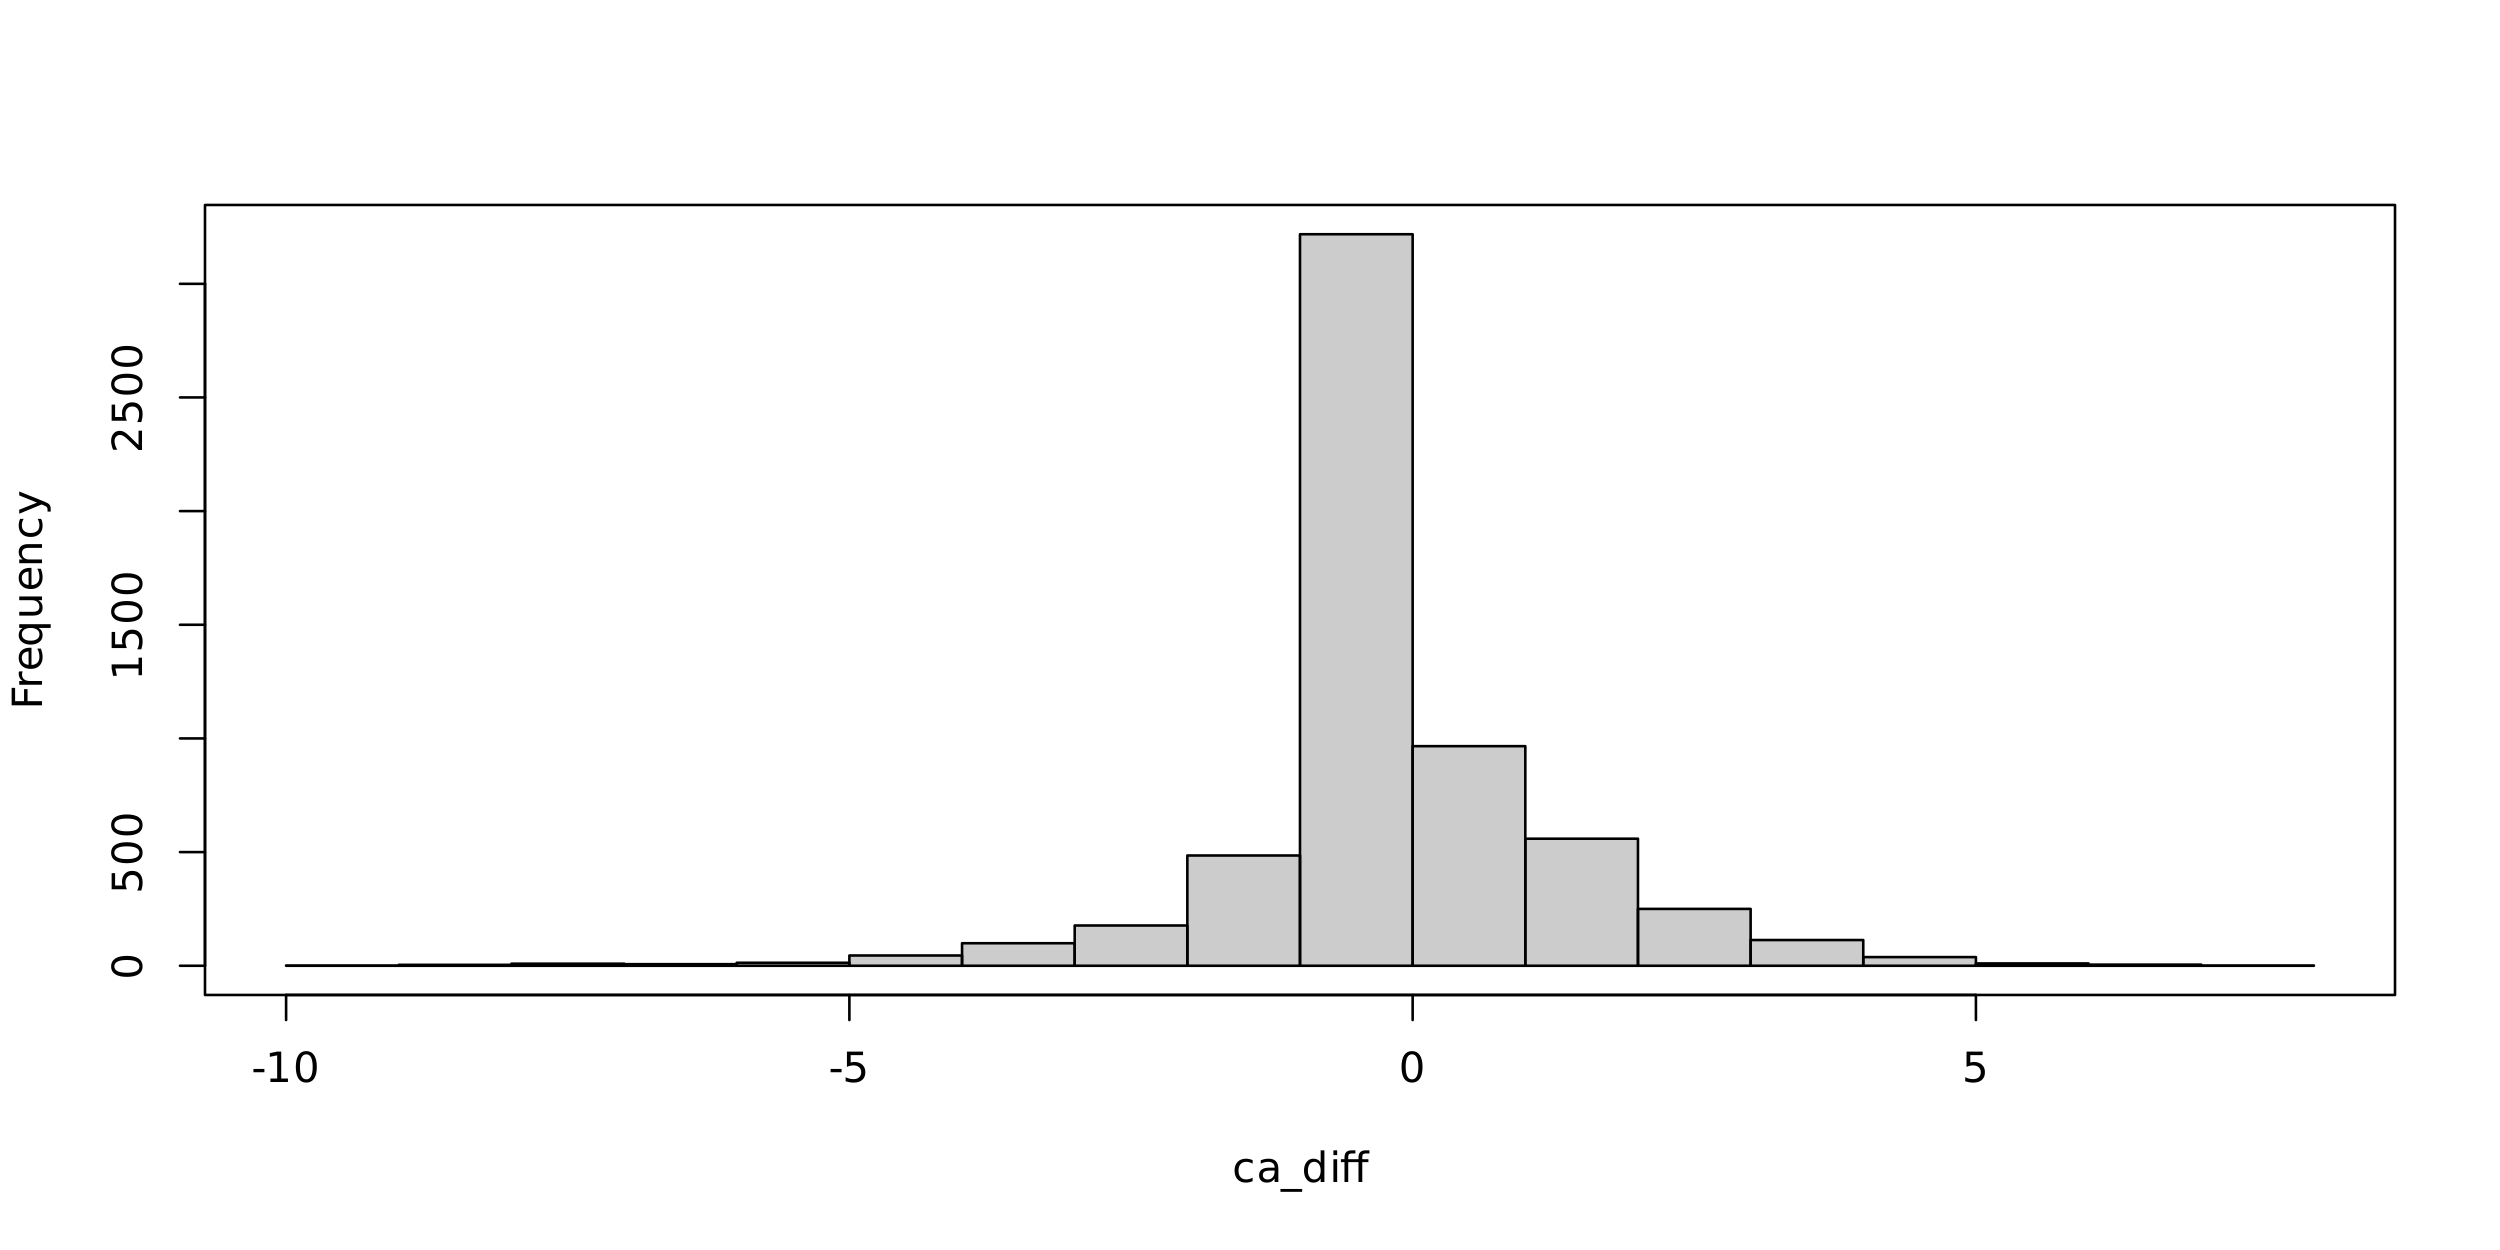
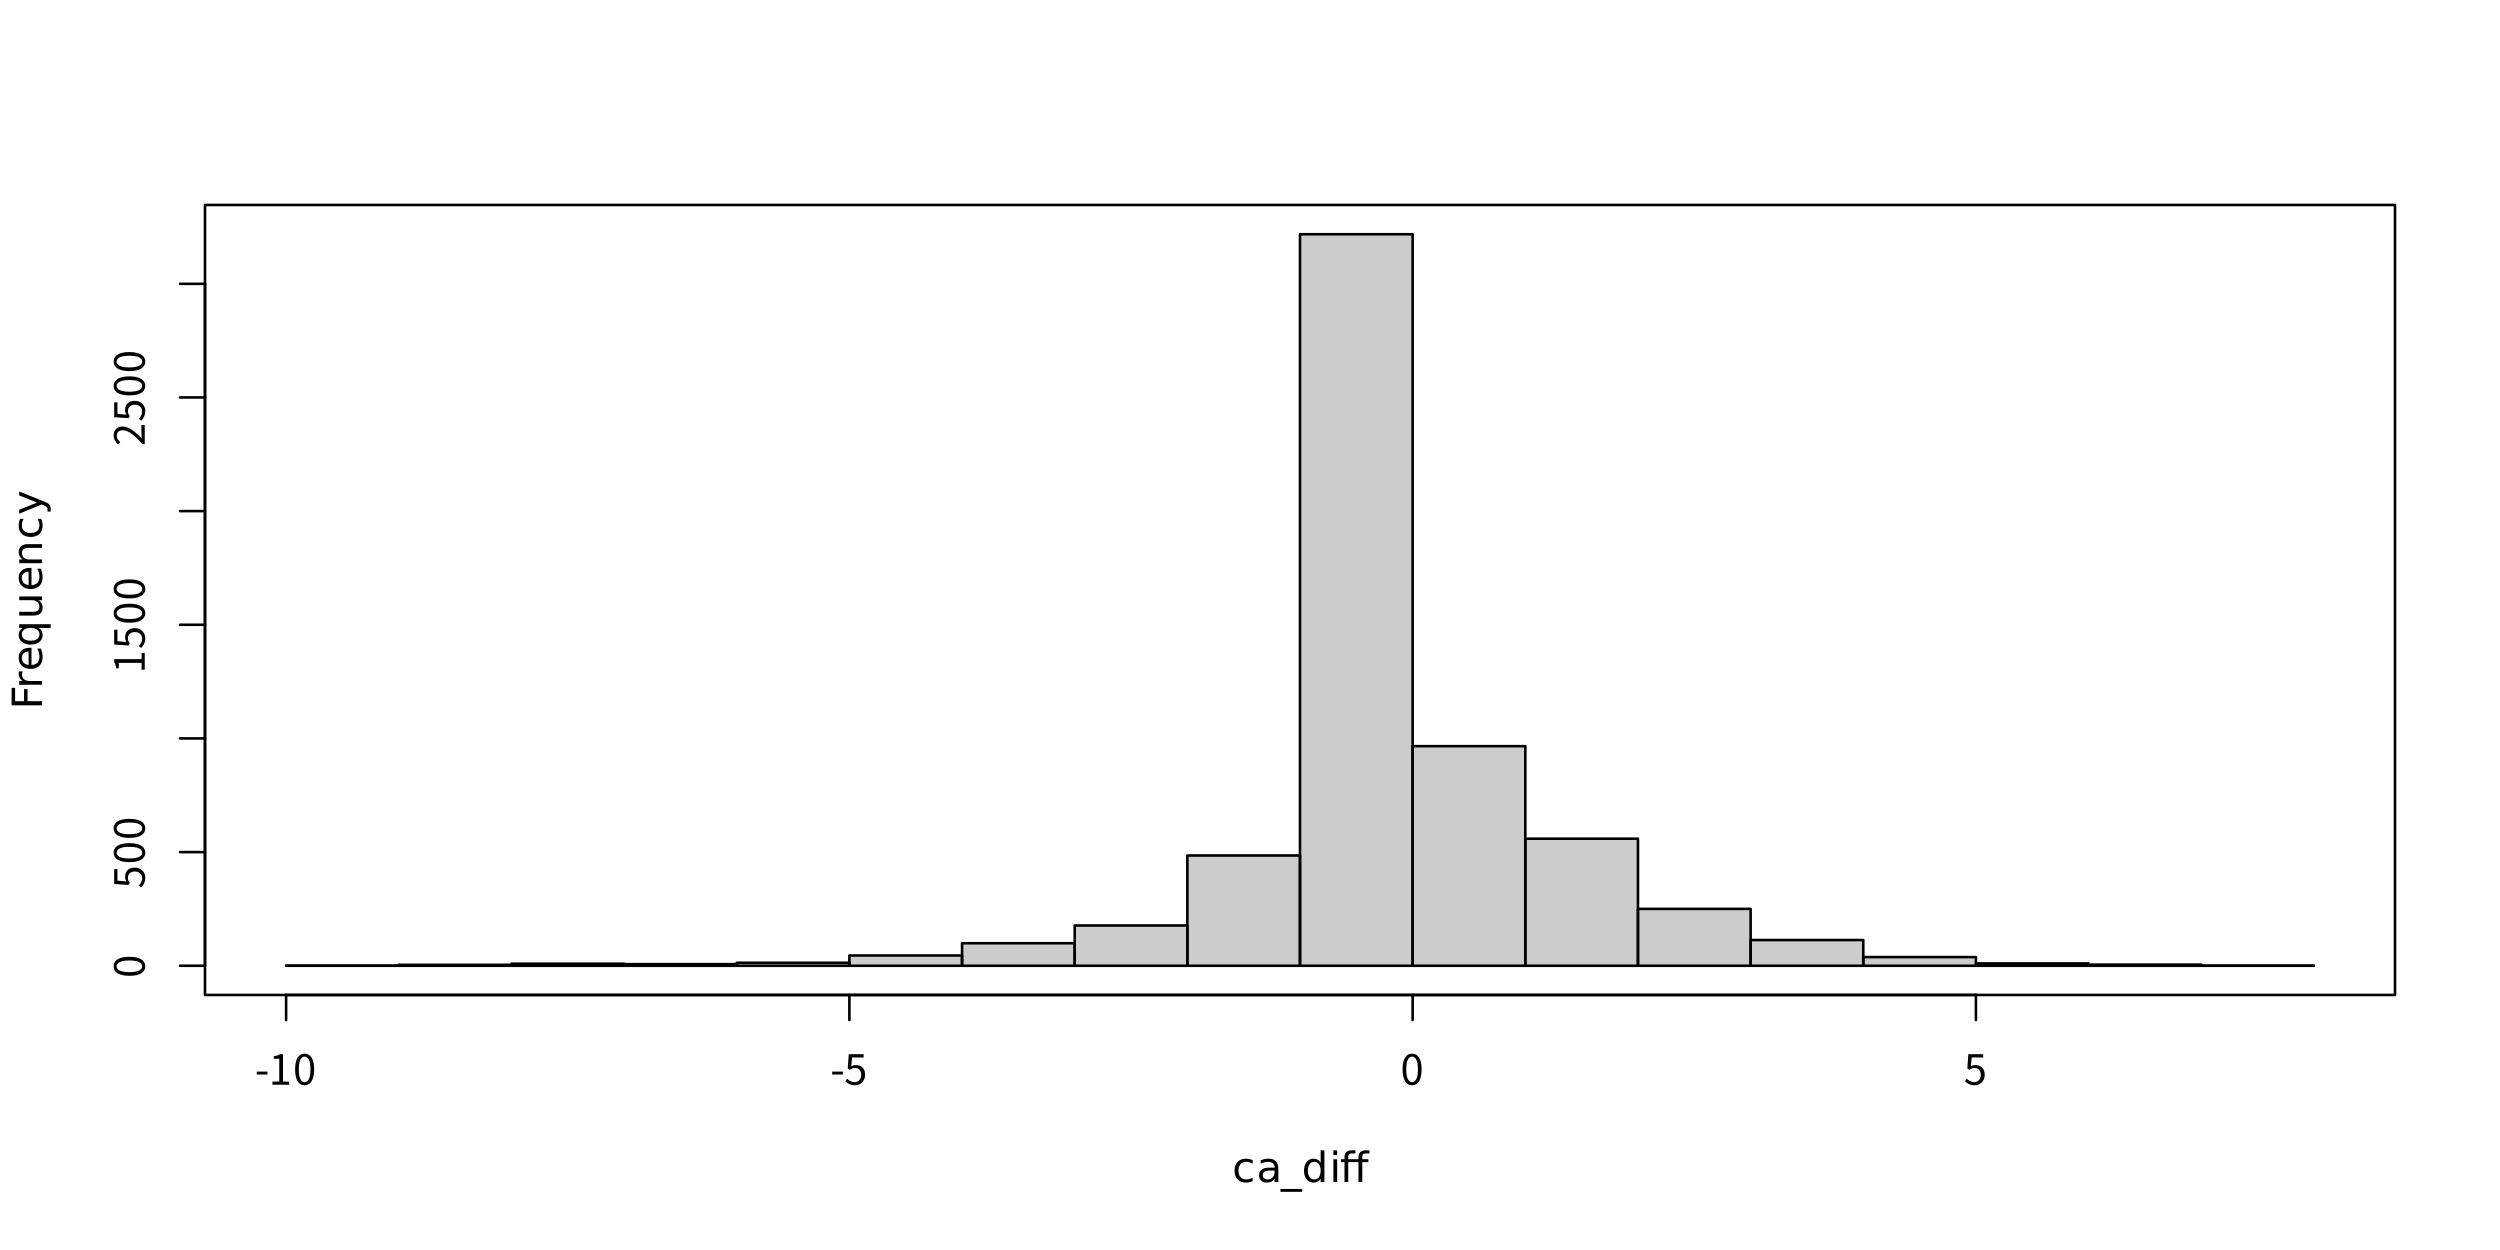
<svg xmlns="http://www.w3.org/2000/svg" xmlns:xlink="http://www.w3.org/1999/xlink" width="720pt" height="360pt" viewBox="0 0 720 360">
  <defs>
    <g>
      <g id="glyph-0-0">
        <path d="M 5.859 -6.312 L 5.859 -5.297 C 5.547 -5.473 5.238 -5.602 4.938 -5.688 C 4.633 -5.77 4.328 -5.812 4.016 -5.812 C 3.305 -5.812 2.758 -5.586 2.375 -5.141 C 1.988 -4.703 1.797 -4.082 1.797 -3.281 C 1.797 -2.477 1.988 -1.852 2.375 -1.406 C 2.758 -0.969 3.305 -0.75 4.016 -0.75 C 4.328 -0.75 4.633 -0.789 4.938 -0.875 C 5.238 -0.957 5.547 -1.082 5.859 -1.25 L 5.859 -0.25 C 5.555 -0.113 5.242 -0.008 4.922 0.062 C 4.598 0.133 4.254 0.172 3.891 0.172 C 2.898 0.172 2.113 -0.133 1.531 -0.75 C 0.945 -1.375 0.656 -2.219 0.656 -3.281 C 0.656 -4.344 0.945 -5.18 1.531 -5.797 C 2.125 -6.41 2.938 -6.719 3.969 -6.719 C 4.289 -6.719 4.609 -6.68 4.922 -6.609 C 5.242 -6.547 5.555 -6.445 5.859 -6.312 Z M 5.859 -6.312 " />
      </g>
      <g id="glyph-0-1">
        <path d="M 4.109 -3.297 C 3.242 -3.297 2.641 -3.195 2.297 -3 C 1.961 -2.801 1.797 -2.461 1.797 -1.984 C 1.797 -1.598 1.922 -1.289 2.172 -1.062 C 2.43 -0.844 2.773 -0.734 3.203 -0.734 C 3.805 -0.734 4.285 -0.941 4.641 -1.359 C 5.004 -1.785 5.188 -2.352 5.188 -3.062 L 5.188 -3.297 Z M 6.266 -3.75 L 6.266 0 L 5.188 0 L 5.188 -1 C 4.938 -0.602 4.629 -0.305 4.266 -0.109 C 3.898 0.078 3.453 0.172 2.922 0.172 C 2.242 0.172 1.707 -0.016 1.312 -0.391 C 0.914 -0.773 0.719 -1.281 0.719 -1.906 C 0.719 -2.645 0.961 -3.203 1.453 -3.578 C 1.953 -3.953 2.691 -4.141 3.672 -4.141 L 5.188 -4.141 L 5.188 -4.25 C 5.188 -4.75 5.02 -5.133 4.688 -5.406 C 4.363 -5.676 3.91 -5.812 3.328 -5.812 C 2.953 -5.812 2.582 -5.766 2.219 -5.672 C 1.863 -5.578 1.523 -5.441 1.203 -5.266 L 1.203 -6.266 C 1.598 -6.422 1.977 -6.535 2.344 -6.609 C 2.719 -6.68 3.082 -6.719 3.438 -6.719 C 4.383 -6.719 5.094 -6.473 5.562 -5.984 C 6.031 -5.492 6.266 -4.75 6.266 -3.75 Z M 6.266 -3.75 " />
      </g>
      <g id="glyph-0-2">
        <path d="M 6.125 2 L 6.125 2.828 L -0.125 2.828 L -0.125 2 Z M 6.125 2 " />
      </g>
      <g id="glyph-0-3">
        <path d="M 5.453 -5.562 L 5.453 -9.125 L 6.531 -9.125 L 6.531 0 L 5.453 0 L 5.453 -0.984 C 5.223 -0.598 4.938 -0.305 4.594 -0.109 C 4.25 0.078 3.832 0.172 3.344 0.172 C 2.551 0.172 1.906 -0.145 1.406 -0.781 C 0.906 -1.414 0.656 -2.25 0.656 -3.281 C 0.656 -4.312 0.906 -5.141 1.406 -5.766 C 1.906 -6.398 2.551 -6.719 3.344 -6.719 C 3.832 -6.719 4.25 -6.625 4.594 -6.438 C 4.938 -6.25 5.223 -5.957 5.453 -5.562 Z M 1.781 -3.281 C 1.781 -2.488 1.941 -1.863 2.266 -1.406 C 2.586 -0.957 3.035 -0.734 3.609 -0.734 C 4.18 -0.734 4.629 -0.957 4.953 -1.406 C 5.285 -1.863 5.453 -2.488 5.453 -3.281 C 5.453 -4.07 5.285 -4.691 4.953 -5.141 C 4.629 -5.586 4.18 -5.812 3.609 -5.812 C 3.035 -5.812 2.586 -5.586 2.266 -5.141 C 1.941 -4.691 1.781 -4.07 1.781 -3.281 Z M 1.781 -3.281 " />
      </g>
      <g id="glyph-0-4">
        <path d="M 1.125 -6.562 L 2.203 -6.562 L 2.203 0 L 1.125 0 Z M 1.125 -9.125 L 2.203 -9.125 L 2.203 -7.75 L 1.125 -7.75 Z M 1.125 -9.125 " />
      </g>
      <g id="glyph-0-5">
        <path d="M 8.5 -9.125 L 8.5 -8.219 L 7.469 -8.219 C 7.082 -8.219 6.812 -8.141 6.656 -7.984 C 6.508 -7.828 6.438 -7.547 6.438 -7.141 L 6.438 -6.562 L 8.203 -6.562 L 8.203 -5.719 L 6.438 -5.719 L 6.438 0 L 5.344 0 L 5.344 -5.719 L 2.391 -5.719 L 2.391 0 L 1.312 0 L 1.312 -5.719 L 0.281 -5.719 L 0.281 -6.562 L 1.312 -6.562 L 1.312 -7.016 C 1.312 -7.742 1.477 -8.273 1.812 -8.609 C 2.156 -8.953 2.695 -9.125 3.438 -9.125 L 4.453 -9.125 L 4.453 -8.219 L 3.422 -8.219 C 3.035 -8.219 2.766 -8.141 2.609 -7.984 C 2.461 -7.828 2.391 -7.547 2.391 -7.141 L 2.391 -6.562 L 5.344 -6.562 L 5.344 -7.016 C 5.344 -7.742 5.516 -8.273 5.859 -8.609 C 6.203 -8.953 6.742 -9.125 7.484 -9.125 Z M 8.5 -9.125 " />
-       </g>
-       <g id="glyph-0-6">
-         <path d="M 0.594 -3.766 L 3.75 -3.766 L 3.75 -2.812 L 0.594 -2.812 Z M 0.594 -3.766 " />
-       </g>
-       <g id="glyph-0-7">
-         <path d="M 1.484 -1 L 3.422 -1 L 3.422 -7.672 L 1.312 -7.25 L 1.312 -8.328 L 3.406 -8.75 L 4.594 -8.75 L 4.594 -1 L 6.531 -1 L 6.531 0 L 1.484 0 Z M 1.484 -1 " />
-       </g>
-       <g id="glyph-0-8">
-         <path d="M 3.812 -7.969 C 3.207 -7.969 2.75 -7.664 2.438 -7.062 C 2.133 -6.469 1.984 -5.566 1.984 -4.359 C 1.984 -3.16 2.133 -2.258 2.438 -1.656 C 2.75 -1.062 3.207 -0.766 3.812 -0.766 C 4.426 -0.766 4.883 -1.062 5.188 -1.656 C 5.5 -2.258 5.656 -3.16 5.656 -4.359 C 5.656 -5.566 5.5 -6.469 5.188 -7.062 C 4.883 -7.664 4.426 -7.969 3.812 -7.969 Z M 3.812 -8.906 C 4.789 -8.906 5.539 -8.516 6.062 -7.734 C 6.582 -6.961 6.844 -5.836 6.844 -4.359 C 6.844 -2.891 6.582 -1.766 6.062 -0.984 C 5.539 -0.211 4.789 0.172 3.812 0.172 C 2.832 0.172 2.082 -0.211 1.562 -0.984 C 1.051 -1.766 0.797 -2.891 0.797 -4.359 C 0.797 -5.836 1.051 -6.961 1.562 -7.734 C 2.082 -8.516 2.832 -8.906 3.812 -8.906 Z M 3.812 -8.906 " />
-       </g>
-       <g id="glyph-0-9">
-         <path d="M 1.297 -8.75 L 5.938 -8.75 L 5.938 -7.75 L 2.375 -7.75 L 2.375 -5.609 C 2.551 -5.672 2.723 -5.711 2.891 -5.734 C 3.066 -5.766 3.238 -5.781 3.406 -5.781 C 4.383 -5.781 5.16 -5.508 5.734 -4.969 C 6.305 -4.438 6.594 -3.719 6.594 -2.812 C 6.594 -1.863 6.297 -1.129 5.703 -0.609 C 5.117 -0.086 4.297 0.172 3.234 0.172 C 2.859 0.172 2.477 0.141 2.094 0.078 C 1.719 0.016 1.328 -0.078 0.922 -0.203 L 0.922 -1.391 C 1.273 -1.203 1.641 -1.062 2.016 -0.969 C 2.391 -0.875 2.785 -0.828 3.203 -0.828 C 3.879 -0.828 4.414 -1.004 4.812 -1.359 C 5.207 -1.711 5.406 -2.195 5.406 -2.812 C 5.406 -3.414 5.207 -3.895 4.812 -4.25 C 4.414 -4.602 3.879 -4.781 3.203 -4.781 C 2.891 -4.781 2.57 -4.742 2.25 -4.672 C 1.938 -4.609 1.617 -4.504 1.297 -4.359 Z M 1.297 -8.75 " />
      </g>
      <g id="glyph-1-0">
        <path d="M -8.75 -1.172 L -8.75 -6.203 L -7.75 -6.203 L -7.75 -2.359 L -5.172 -2.359 L -5.172 -5.828 L -4.172 -5.828 L -4.172 -2.359 L 0 -2.359 L 0 -1.172 Z M -8.75 -1.172 " />
      </g>
      <g id="glyph-1-1">
        <path d="M -5.562 -4.938 C -5.625 -4.812 -5.672 -4.676 -5.703 -4.531 C -5.742 -4.395 -5.766 -4.238 -5.766 -4.062 C -5.766 -3.457 -5.566 -2.988 -5.172 -2.656 C -4.773 -2.332 -4.203 -2.172 -3.453 -2.172 L 0 -2.172 L 0 -1.094 L -6.562 -1.094 L -6.562 -2.172 L -5.547 -2.172 C -5.941 -2.398 -6.234 -2.695 -6.422 -3.062 C -6.617 -3.426 -6.719 -3.867 -6.719 -4.391 C -6.719 -4.461 -6.711 -4.539 -6.703 -4.625 C -6.691 -4.719 -6.676 -4.816 -6.656 -4.922 Z M -5.562 -4.938 " />
      </g>
      <g id="glyph-1-2">
        <path d="M -3.547 -6.75 L -3.031 -6.75 L -3.031 -1.781 C -2.281 -1.832 -1.711 -2.055 -1.328 -2.453 C -0.941 -2.859 -0.75 -3.414 -0.75 -4.125 C -0.75 -4.539 -0.797 -4.941 -0.891 -5.328 C -0.992 -5.723 -1.148 -6.113 -1.359 -6.5 L -0.328 -6.5 C -0.172 -6.102 -0.051 -5.703 0.031 -5.297 C 0.125 -4.891 0.172 -4.477 0.172 -4.062 C 0.172 -3.02 -0.129 -2.191 -0.734 -1.578 C -1.348 -0.961 -2.176 -0.656 -3.219 -0.656 C -4.289 -0.656 -5.141 -0.945 -5.766 -1.531 C -6.398 -2.113 -6.719 -2.895 -6.719 -3.875 C -6.719 -4.758 -6.43 -5.457 -5.859 -5.969 C -5.297 -6.488 -4.523 -6.75 -3.547 -6.75 Z M -3.875 -5.672 C -4.457 -5.66 -4.926 -5.492 -5.281 -5.172 C -5.633 -4.848 -5.812 -4.422 -5.812 -3.891 C -5.812 -3.285 -5.641 -2.801 -5.297 -2.438 C -4.953 -2.082 -4.473 -1.879 -3.859 -1.828 Z M -3.875 -5.672 " />
      </g>
      <g id="glyph-1-3">
        <path d="M -3.281 -1.781 C -2.488 -1.781 -1.863 -1.941 -1.406 -2.266 C -0.957 -2.586 -0.734 -3.035 -0.734 -3.609 C -0.734 -4.18 -0.957 -4.629 -1.406 -4.953 C -1.863 -5.285 -2.488 -5.453 -3.281 -5.453 C -4.07 -5.453 -4.691 -5.285 -5.141 -4.953 C -5.586 -4.629 -5.812 -4.18 -5.812 -3.609 C -5.812 -3.035 -5.586 -2.586 -5.141 -2.266 C -4.691 -1.941 -4.07 -1.781 -3.281 -1.781 Z M -0.984 -5.453 C -0.598 -5.223 -0.305 -4.938 -0.109 -4.594 C 0.078 -4.25 0.172 -3.832 0.172 -3.344 C 0.172 -2.551 -0.145 -1.906 -0.781 -1.406 C -1.414 -0.906 -2.25 -0.656 -3.281 -0.656 C -4.312 -0.656 -5.141 -0.906 -5.766 -1.406 C -6.398 -1.906 -6.719 -2.551 -6.719 -3.344 C -6.719 -3.832 -6.625 -4.25 -6.438 -4.594 C -6.25 -4.938 -5.957 -5.223 -5.562 -5.453 L -6.562 -5.453 L -6.562 -6.531 L 2.5 -6.531 L 2.5 -5.453 Z M -0.984 -5.453 " />
      </g>
      <g id="glyph-1-4">
        <path d="M -2.594 -1.016 L -6.562 -1.016 L -6.562 -2.094 L -2.625 -2.094 C -2.008 -2.094 -1.547 -2.211 -1.234 -2.453 C -0.922 -2.703 -0.766 -3.066 -0.766 -3.547 C -0.766 -4.129 -0.945 -4.586 -1.312 -4.922 C -1.688 -5.266 -2.195 -5.438 -2.844 -5.438 L -6.562 -5.438 L -6.562 -6.516 L 0 -6.516 L 0 -5.438 L -1.016 -5.438 C -0.609 -5.176 -0.305 -4.875 -0.109 -4.531 C 0.078 -4.188 0.172 -3.785 0.172 -3.328 C 0.172 -2.566 -0.062 -1.988 -0.531 -1.594 C -1 -1.207 -1.688 -1.016 -2.594 -1.016 Z M -6.719 -3.734 Z M -6.719 -3.734 " />
      </g>
      <g id="glyph-1-5">
        <path d="M -3.969 -6.594 L 0 -6.594 L 0 -5.516 L -3.922 -5.516 C -4.547 -5.516 -5.008 -5.391 -5.312 -5.141 C -5.625 -4.898 -5.781 -4.539 -5.781 -4.062 C -5.781 -3.477 -5.594 -3.016 -5.219 -2.672 C -4.852 -2.336 -4.348 -2.172 -3.703 -2.172 L 0 -2.172 L 0 -1.094 L -6.562 -1.094 L -6.562 -2.172 L -5.547 -2.172 C -5.941 -2.43 -6.234 -2.734 -6.422 -3.078 C -6.617 -3.43 -6.719 -3.836 -6.719 -4.297 C -6.719 -5.047 -6.484 -5.613 -6.016 -6 C -5.555 -6.395 -4.875 -6.594 -3.969 -6.594 Z M -3.969 -6.594 " />
      </g>
      <g id="glyph-1-6">
        <path d="M -6.312 -5.859 L -5.297 -5.859 C -5.473 -5.547 -5.602 -5.238 -5.688 -4.938 C -5.77 -4.633 -5.812 -4.328 -5.812 -4.016 C -5.812 -3.305 -5.586 -2.758 -5.141 -2.375 C -4.703 -1.988 -4.082 -1.797 -3.281 -1.797 C -2.477 -1.797 -1.852 -1.988 -1.406 -2.375 C -0.969 -2.758 -0.75 -3.305 -0.75 -4.016 C -0.75 -4.328 -0.789 -4.633 -0.875 -4.938 C -0.957 -5.238 -1.082 -5.547 -1.25 -5.859 L -0.25 -5.859 C -0.113 -5.555 -0.008 -5.242 0.062 -4.922 C 0.133 -4.598 0.172 -4.254 0.172 -3.891 C 0.172 -2.898 -0.133 -2.113 -0.75 -1.531 C -1.375 -0.945 -2.219 -0.656 -3.281 -0.656 C -4.344 -0.656 -5.18 -0.945 -5.797 -1.531 C -6.41 -2.125 -6.719 -2.938 -6.719 -3.969 C -6.719 -4.289 -6.68 -4.609 -6.609 -4.922 C -6.547 -5.242 -6.445 -5.555 -6.312 -5.859 Z M -6.312 -5.859 " />
      </g>
      <g id="glyph-1-7">
        <path d="M 0.609 -3.859 C 1.391 -3.555 1.898 -3.258 2.141 -2.969 C 2.379 -2.676 2.5 -2.289 2.5 -1.812 L 2.5 -0.953 L 1.594 -0.953 L 1.594 -1.578 C 1.594 -1.879 1.52 -2.109 1.375 -2.266 C 1.238 -2.43 0.91 -2.613 0.391 -2.812 L -0.109 -3.016 L -6.562 -0.359 L -6.562 -1.5 L -1.438 -3.547 L -6.562 -5.609 L -6.562 -6.75 Z M 0.609 -3.859 " />
      </g>
-       <g id="glyph-1-8">
-         <path d="M -7.969 -3.812 C -7.969 -3.207 -7.664 -2.75 -7.062 -2.438 C -6.469 -2.133 -5.566 -1.984 -4.359 -1.984 C -3.16 -1.984 -2.258 -2.133 -1.656 -2.438 C -1.062 -2.75 -0.766 -3.207 -0.766 -3.812 C -0.766 -4.426 -1.062 -4.883 -1.656 -5.188 C -2.258 -5.5 -3.16 -5.656 -4.359 -5.656 C -5.566 -5.656 -6.469 -5.5 -7.062 -5.188 C -7.664 -4.883 -7.969 -4.426 -7.969 -3.812 Z M -8.906 -3.812 C -8.906 -4.789 -8.516 -5.539 -7.734 -6.062 C -6.961 -6.582 -5.836 -6.844 -4.359 -6.844 C -2.891 -6.844 -1.766 -6.582 -0.984 -6.062 C -0.211 -5.539 0.172 -4.789 0.172 -3.812 C 0.172 -2.832 -0.211 -2.082 -0.984 -1.562 C -1.766 -1.051 -2.891 -0.797 -4.359 -0.797 C -5.836 -0.797 -6.961 -1.051 -7.734 -1.562 C -8.516 -2.082 -8.906 -2.832 -8.906 -3.812 Z M -8.906 -3.812 " />
+       <g id="glyph-2-0">
+         <path d="M 0.547 -2.938 L 3.625 -2.938 L 3.625 -3.781 L 0.547 -3.781 Z M 0.547 -2.938 " />
      </g>
-       <g id="glyph-1-9">
-         <path d="M -8.75 -1.297 L -8.75 -5.938 L -7.75 -5.938 L -7.75 -2.375 L -5.609 -2.375 C -5.672 -2.551 -5.711 -2.723 -5.734 -2.891 C -5.766 -3.066 -5.781 -3.238 -5.781 -3.406 C -5.781 -4.383 -5.508 -5.16 -4.969 -5.734 C -4.438 -6.305 -3.719 -6.594 -2.812 -6.594 C -1.863 -6.594 -1.129 -6.297 -0.609 -5.703 C -0.086 -5.117 0.172 -4.297 0.172 -3.234 C 0.172 -2.859 0.141 -2.477 0.078 -2.094 C 0.016 -1.719 -0.078 -1.328 -0.203 -0.922 L -1.391 -0.922 C -1.203 -1.273 -1.062 -1.641 -0.969 -2.016 C -0.875 -2.391 -0.828 -2.785 -0.828 -3.203 C -0.828 -3.879 -1.004 -4.414 -1.359 -4.812 C -1.711 -5.207 -2.195 -5.406 -2.812 -5.406 C -3.414 -5.406 -3.895 -5.207 -4.25 -4.812 C -4.602 -4.414 -4.781 -3.879 -4.781 -3.203 C -4.781 -2.891 -4.742 -2.57 -4.672 -2.25 C -4.609 -1.938 -4.504 -1.617 -4.359 -1.297 Z M -8.75 -1.297 " />
+       <g id="glyph-2-1">
+         <path d="M 1.062 0 L 5.875 0 L 5.875 -0.906 L 4.109 -0.906 L 4.109 -8.797 L 3.281 -8.797 C 2.797 -8.516 2.234 -8.312 1.453 -8.172 L 1.453 -7.469 L 3.031 -7.469 L 3.031 -0.906 L 1.062 -0.906 Z M 1.062 0 " />
      </g>
-       <g id="glyph-1-10">
-         <path d="M -1 -1.484 L -1 -3.422 L -7.672 -3.422 L -7.25 -1.312 L -8.328 -1.312 L -8.75 -3.406 L -8.75 -4.594 L -1 -4.594 L -1 -6.531 L 0 -6.531 L 0 -1.484 Z M -1 -1.484 " />
+       <g id="glyph-2-2">
+         <path d="M 3.344 0.156 C 5 0.156 6.078 -1.359 6.078 -4.422 C 6.078 -7.469 5 -8.953 3.344 -8.953 C 1.656 -8.953 0.594 -7.469 0.594 -4.422 C 0.594 -1.359 1.656 0.156 3.344 0.156 Z M 3.344 -0.734 C 2.344 -0.734 1.656 -1.844 1.656 -4.422 C 1.656 -7 2.344 -8.094 3.344 -8.094 C 4.328 -8.094 5.016 -7 5.016 -4.422 C 5.016 -1.844 4.328 -0.734 3.344 -0.734 Z M 3.344 -0.734 " />
      </g>
-       <g id="glyph-1-11">
-         <path d="M -1 -2.297 L -1 -6.438 L 0 -6.438 L 0 -0.875 L -1 -0.875 C -1.457 -1.32 -2.078 -1.93 -2.859 -2.703 C -3.648 -3.484 -4.16 -3.973 -4.391 -4.172 C -4.805 -4.555 -5.16 -4.82 -5.453 -4.969 C -5.754 -5.125 -6.047 -5.203 -6.328 -5.203 C -6.797 -5.203 -7.176 -5.035 -7.469 -4.703 C -7.758 -4.379 -7.906 -3.957 -7.906 -3.438 C -7.906 -3.062 -7.844 -2.664 -7.719 -2.25 C -7.594 -1.844 -7.395 -1.406 -7.125 -0.938 L -8.328 -0.938 C -8.516 -1.414 -8.656 -1.859 -8.75 -2.266 C -8.852 -2.68 -8.906 -3.062 -8.906 -3.406 C -8.906 -4.312 -8.676 -5.035 -8.219 -5.578 C -7.77 -6.117 -7.164 -6.391 -6.406 -6.391 C -6.051 -6.391 -5.711 -6.32 -5.391 -6.188 C -5.066 -6.051 -4.688 -5.805 -4.25 -5.453 C -4.133 -5.348 -3.805 -5.035 -3.266 -4.516 C -2.723 -3.992 -1.969 -3.254 -1 -2.297 Z M -1 -2.297 " />
+       <g id="glyph-2-3">
+         <path d="M 3.141 0.156 C 4.625 0.156 6.031 -0.938 6.031 -2.859 C 6.031 -4.797 4.828 -5.656 3.375 -5.656 C 2.844 -5.656 2.453 -5.531 2.047 -5.312 L 2.281 -7.859 L 5.594 -7.859 L 5.594 -8.797 L 1.312 -8.797 L 1.031 -4.688 L 1.625 -4.312 C 2.125 -4.656 2.5 -4.844 3.078 -4.844 C 4.188 -4.844 4.906 -4.094 4.906 -2.828 C 4.906 -1.547 4.078 -0.75 3.031 -0.75 C 2.016 -0.75 1.375 -1.219 0.875 -1.734 L 0.328 -1.016 C 0.922 -0.422 1.766 0.156 3.141 0.156 Z M 3.141 0.156 " />
+       </g>
+       <g id="glyph-3-0">
+         <path d="M 0.156 -3.344 C 0.156 -5 -1.359 -6.078 -4.422 -6.078 C -7.469 -6.078 -8.953 -5 -8.953 -3.344 C -8.953 -1.656 -7.469 -0.594 -4.422 -0.594 C -1.359 -0.594 0.156 -1.656 0.156 -3.344 Z M -0.734 -3.344 C -0.734 -2.344 -1.844 -1.656 -4.422 -1.656 C -7 -1.656 -8.094 -2.344 -8.094 -3.344 C -8.094 -4.328 -7 -5.016 -4.422 -5.016 C -1.844 -5.016 -0.734 -4.328 -0.734 -3.344 Z M -0.734 -3.344 " />
+       </g>
+       <g id="glyph-3-1">
+         <path d="M 0.156 -3.141 C 0.156 -4.625 -0.938 -6.031 -2.859 -6.031 C -4.797 -6.031 -5.656 -4.828 -5.656 -3.375 C -5.656 -2.844 -5.531 -2.453 -5.312 -2.047 L -7.859 -2.281 L -7.859 -5.594 L -8.797 -5.594 L -8.797 -1.312 L -4.688 -1.031 L -4.312 -1.625 C -4.656 -2.125 -4.844 -2.5 -4.844 -3.078 C -4.844 -4.188 -4.094 -4.906 -2.828 -4.906 C -1.547 -4.906 -0.75 -4.078 -0.75 -3.031 C -0.75 -2.016 -1.219 -1.375 -1.734 -0.875 L -1.016 -0.328 C -0.422 -0.922 0.156 -1.766 0.156 -3.141 Z M 0.156 -3.141 " />
+       </g>
+       <g id="glyph-3-2">
+         <path d="M 0 -1.062 L 0 -5.875 L -0.906 -5.875 L -0.906 -4.109 L -8.797 -4.109 L -8.797 -3.281 C -8.516 -2.797 -8.312 -2.234 -8.172 -1.453 L -7.469 -1.453 L -7.469 -3.031 L -0.906 -3.031 L -0.906 -1.062 Z M 0 -1.062 " />
+       </g>
+       <g id="glyph-3-3">
+         <path d="M 0 -0.531 L 0 -6.062 L -0.953 -6.062 L -0.953 -3.625 C -0.953 -3.188 -0.906 -2.641 -0.859 -2.188 C -2.812 -4.25 -4.609 -5.641 -6.375 -5.641 C -7.938 -5.641 -8.953 -4.641 -8.953 -3.078 C -8.953 -1.953 -8.453 -1.188 -7.672 -0.484 L -7.047 -1.109 C -7.625 -1.609 -8.062 -2.219 -8.062 -2.938 C -8.062 -4.031 -7.328 -4.562 -6.328 -4.562 C -4.812 -4.562 -3.062 -3.281 -0.641 -0.531 Z M 0 -0.531 " />
      </g>
    </g>
  </defs>
  <rect x="-72" y="-36" width="864" height="432" fill="rgb(100%, 100%, 100%)" fill-opacity="1" />
  <g fill="rgb(0%, 0%, 0%)" fill-opacity="1">
    <use xlink:href="#glyph-0-0" x="354.898" y="340.42" />
    <use xlink:href="#glyph-0-1" x="361.898" y="340.42" />
    <use xlink:href="#glyph-0-2" x="368.898" y="340.42" />
    <use xlink:href="#glyph-0-3" x="374.898" y="340.42" />
    <use xlink:href="#glyph-0-4" x="382.898" y="340.42" />
    <use xlink:href="#glyph-0-5" x="385.898" y="340.42" />
  </g>
  <g fill="rgb(0%, 0%, 0%)" fill-opacity="1">
    <use xlink:href="#glyph-1-0" x="12.1" y="204.301" />
    <use xlink:href="#glyph-1-1" x="12.1" y="198.301" />
    <use xlink:href="#glyph-1-2" x="12.1" y="193.301" />
    <use xlink:href="#glyph-1-3" x="12.1" y="186.301" />
    <use xlink:href="#glyph-1-4" x="12.1" y="178.301" />
    <use xlink:href="#glyph-1-2" x="12.1" y="170.301" />
    <use xlink:href="#glyph-1-5" x="12.1" y="163.301" />
    <use xlink:href="#glyph-1-6" x="12.1" y="155.301" />
    <use xlink:href="#glyph-1-7" x="12.1" y="148.301" />
  </g>
  <path fill="none" stroke-width="0.75" stroke-linecap="round" stroke-linejoin="round" stroke="rgb(0%, 0%, 0%)" stroke-opacity="1" stroke-miterlimit="10" d="M 82.398 286.559 L 569.066 286.559 " />
  <path fill="none" stroke-width="0.75" stroke-linecap="round" stroke-linejoin="round" stroke="rgb(0%, 0%, 0%)" stroke-opacity="1" stroke-miterlimit="10" d="M 82.398 286.559 L 82.398 293.762 " />
  <path fill="none" stroke-width="0.75" stroke-linecap="round" stroke-linejoin="round" stroke="rgb(0%, 0%, 0%)" stroke-opacity="1" stroke-miterlimit="10" d="M 244.621 286.559 L 244.621 293.762 " />
  <path fill="none" stroke-width="0.75" stroke-linecap="round" stroke-linejoin="round" stroke="rgb(0%, 0%, 0%)" stroke-opacity="1" stroke-miterlimit="10" d="M 406.844 286.559 L 406.844 293.762 " />
  <path fill="none" stroke-width="0.75" stroke-linecap="round" stroke-linejoin="round" stroke="rgb(0%, 0%, 0%)" stroke-opacity="1" stroke-miterlimit="10" d="M 569.066 286.559 L 569.066 293.762 " />
  <g fill="rgb(0%, 0%, 0%)" fill-opacity="1">
-     <use xlink:href="#glyph-0-6" x="72.398" y="311.619" />
-     <use xlink:href="#glyph-0-7" x="76.398" y="311.619" />
-     <use xlink:href="#glyph-0-8" x="84.398" y="311.619" />
+     <use xlink:href="#glyph-2-0" x="73.398" y="312.4" />
+     <use xlink:href="#glyph-2-1" x="77.398" y="312.4" />
+     <use xlink:href="#glyph-2-2" x="84.398" y="312.4" />
  </g>
  <g fill="rgb(0%, 0%, 0%)" fill-opacity="1">
-     <use xlink:href="#glyph-0-6" x="238.621" y="311.619" />
-     <use xlink:href="#glyph-0-9" x="242.621" y="311.619" />
+     <use xlink:href="#glyph-2-0" x="239.121" y="312.4" />
+     <use xlink:href="#glyph-2-3" x="243.121" y="312.4" />
  </g>
  <g fill="rgb(0%, 0%, 0%)" fill-opacity="1">
-     <use xlink:href="#glyph-0-8" x="402.844" y="311.619" />
+     <use xlink:href="#glyph-2-2" x="403.344" y="312.4" />
  </g>
  <g fill="rgb(0%, 0%, 0%)" fill-opacity="1">
-     <use xlink:href="#glyph-0-9" x="565.066" y="311.619" />
+     <use xlink:href="#glyph-2-3" x="565.566" y="312.4" />
  </g>
  <path fill="none" stroke-width="0.75" stroke-linecap="round" stroke-linejoin="round" stroke="rgb(0%, 0%, 0%)" stroke-opacity="1" stroke-miterlimit="10" d="M 59.039 278.133 L 59.039 81.738 " />
  <path fill="none" stroke-width="0.75" stroke-linecap="round" stroke-linejoin="round" stroke="rgb(0%, 0%, 0%)" stroke-opacity="1" stroke-miterlimit="10" d="M 59.039 278.133 L 51.84 278.133 " />
  <path fill="none" stroke-width="0.75" stroke-linecap="round" stroke-linejoin="round" stroke="rgb(0%, 0%, 0%)" stroke-opacity="1" stroke-miterlimit="10" d="M 59.039 245.402 L 51.84 245.402 " />
  <path fill="none" stroke-width="0.75" stroke-linecap="round" stroke-linejoin="round" stroke="rgb(0%, 0%, 0%)" stroke-opacity="1" stroke-miterlimit="10" d="M 59.039 212.668 L 51.84 212.668 " />
  <path fill="none" stroke-width="0.75" stroke-linecap="round" stroke-linejoin="round" stroke="rgb(0%, 0%, 0%)" stroke-opacity="1" stroke-miterlimit="10" d="M 59.039 179.938 L 51.84 179.938 " />
  <path fill="none" stroke-width="0.75" stroke-linecap="round" stroke-linejoin="round" stroke="rgb(0%, 0%, 0%)" stroke-opacity="1" stroke-miterlimit="10" d="M 59.039 147.203 L 51.84 147.203 " />
  <path fill="none" stroke-width="0.75" stroke-linecap="round" stroke-linejoin="round" stroke="rgb(0%, 0%, 0%)" stroke-opacity="1" stroke-miterlimit="10" d="M 59.039 114.469 L 51.84 114.469 " />
  <path fill="none" stroke-width="0.75" stroke-linecap="round" stroke-linejoin="round" stroke="rgb(0%, 0%, 0%)" stroke-opacity="1" stroke-miterlimit="10" d="M 59.039 81.738 L 51.84 81.738 " />
  <g fill="rgb(0%, 0%, 0%)" fill-opacity="1">
-     <use xlink:href="#glyph-1-8" x="40.9" y="282.133" />
+     <use xlink:href="#glyph-3-0" x="41.682" y="281.633" />
  </g>
  <g fill="rgb(0%, 0%, 0%)" fill-opacity="1">
-     <use xlink:href="#glyph-1-9" x="40.9" y="257.402" />
-     <use xlink:href="#glyph-1-8" x="40.9" y="249.402" />
-     <use xlink:href="#glyph-1-8" x="40.9" y="241.402" />
+     <use xlink:href="#glyph-3-1" x="41.682" y="255.902" />
+     <use xlink:href="#glyph-3-0" x="41.682" y="248.902" />
+     <use xlink:href="#glyph-3-0" x="41.682" y="241.902" />
  </g>
  <g fill="rgb(0%, 0%, 0%)" fill-opacity="1">
-     <use xlink:href="#glyph-1-10" x="40.9" y="195.938" />
-     <use xlink:href="#glyph-1-9" x="40.9" y="187.938" />
-     <use xlink:href="#glyph-1-8" x="40.9" y="179.938" />
-     <use xlink:href="#glyph-1-8" x="40.9" y="171.938" />
+     <use xlink:href="#glyph-3-2" x="41.682" y="193.938" />
+     <use xlink:href="#glyph-3-1" x="41.682" y="186.938" />
+     <use xlink:href="#glyph-3-0" x="41.682" y="179.938" />
+     <use xlink:href="#glyph-3-0" x="41.682" y="172.938" />
  </g>
  <g fill="rgb(0%, 0%, 0%)" fill-opacity="1">
-     <use xlink:href="#glyph-1-11" x="40.9" y="130.469" />
-     <use xlink:href="#glyph-1-9" x="40.9" y="122.469" />
-     <use xlink:href="#glyph-1-8" x="40.9" y="114.469" />
-     <use xlink:href="#glyph-1-8" x="40.9" y="106.469" />
+     <use xlink:href="#glyph-3-3" x="41.682" y="128.469" />
+     <use xlink:href="#glyph-3-1" x="41.682" y="121.469" />
+     <use xlink:href="#glyph-3-0" x="41.682" y="114.469" />
+     <use xlink:href="#glyph-3-0" x="41.682" y="107.469" />
  </g>
  <path fill="none" stroke-width="0.75" stroke-linecap="round" stroke-linejoin="round" stroke="rgb(0%, 0%, 0%)" stroke-opacity="1" stroke-miterlimit="10" d="M 59.039 286.559 L 689.762 286.559 L 689.762 59.039 L 59.039 59.039 Z M 59.039 286.559 " />
  <path fill-rule="nonzero" fill="rgb(0%, 0%, 0%)" fill-opacity="0.2" stroke-width="0.75" stroke-linecap="round" stroke-linejoin="round" stroke="rgb(0%, 0%, 0%)" stroke-opacity="1" stroke-miterlimit="10" d="M 114.844 278.133 L 82.398 278.133 L 82.398 278.066 L 114.844 278.066 Z M 114.844 278.133 " />
  <path fill-rule="nonzero" fill="rgb(0%, 0%, 0%)" fill-opacity="0.2" stroke-width="0.75" stroke-linecap="round" stroke-linejoin="round" stroke="rgb(0%, 0%, 0%)" stroke-opacity="1" stroke-miterlimit="10" d="M 147.289 278.133 L 114.844 278.133 L 114.844 277.871 L 147.289 277.871 Z M 147.289 278.133 " />
  <path fill-rule="nonzero" fill="rgb(0%, 0%, 0%)" fill-opacity="0.2" stroke-width="0.75" stroke-linecap="round" stroke-linejoin="round" stroke="rgb(0%, 0%, 0%)" stroke-opacity="1" stroke-miterlimit="10" d="M 179.734 278.133 L 147.289 278.133 L 147.289 277.543 L 179.734 277.543 Z M 179.734 278.133 " />
  <path fill-rule="nonzero" fill="rgb(0%, 0%, 0%)" fill-opacity="0.2" stroke-width="0.75" stroke-linecap="round" stroke-linejoin="round" stroke="rgb(0%, 0%, 0%)" stroke-opacity="1" stroke-miterlimit="10" d="M 212.18 278.133 L 179.734 278.133 L 179.734 277.676 L 212.18 277.676 Z M 212.18 278.133 " />
  <path fill-rule="nonzero" fill="rgb(0%, 0%, 0%)" fill-opacity="0.2" stroke-width="0.75" stroke-linecap="round" stroke-linejoin="round" stroke="rgb(0%, 0%, 0%)" stroke-opacity="1" stroke-miterlimit="10" d="M 244.621 278.133 L 212.176 278.133 L 212.176 277.281 L 244.621 277.281 Z M 244.621 278.133 " />
  <path fill-rule="nonzero" fill="rgb(0%, 0%, 0%)" fill-opacity="0.2" stroke-width="0.75" stroke-linecap="round" stroke-linejoin="round" stroke="rgb(0%, 0%, 0%)" stroke-opacity="1" stroke-miterlimit="10" d="M 277.066 278.133 L 244.621 278.133 L 244.621 275.188 L 277.066 275.188 Z M 277.066 278.133 " />
  <path fill-rule="nonzero" fill="rgb(0%, 0%, 0%)" fill-opacity="0.2" stroke-width="0.75" stroke-linecap="round" stroke-linejoin="round" stroke="rgb(0%, 0%, 0%)" stroke-opacity="1" stroke-miterlimit="10" d="M 309.512 278.133 L 277.066 278.133 L 277.066 271.652 L 309.512 271.652 Z M 309.512 278.133 " />
  <path fill-rule="nonzero" fill="rgb(0%, 0%, 0%)" fill-opacity="0.2" stroke-width="0.75" stroke-linecap="round" stroke-linejoin="round" stroke="rgb(0%, 0%, 0%)" stroke-opacity="1" stroke-miterlimit="10" d="M 341.957 278.133 L 309.512 278.133 L 309.512 266.547 L 341.957 266.547 Z M 341.957 278.133 " />
  <path fill-rule="nonzero" fill="rgb(0%, 0%, 0%)" fill-opacity="0.2" stroke-width="0.75" stroke-linecap="round" stroke-linejoin="round" stroke="rgb(0%, 0%, 0%)" stroke-opacity="1" stroke-miterlimit="10" d="M 374.398 278.133 L 341.953 278.133 L 341.953 246.383 L 374.398 246.383 Z M 374.398 278.133 " />
  <path fill-rule="nonzero" fill="rgb(0%, 0%, 0%)" fill-opacity="0.2" stroke-width="0.75" stroke-linecap="round" stroke-linejoin="round" stroke="rgb(0%, 0%, 0%)" stroke-opacity="1" stroke-miterlimit="10" d="M 406.844 278.133 L 374.398 278.133 L 374.398 67.465 L 406.844 67.465 Z M 406.844 278.133 " />
  <path fill-rule="nonzero" fill="rgb(0%, 0%, 0%)" fill-opacity="0.2" stroke-width="0.75" stroke-linecap="round" stroke-linejoin="round" stroke="rgb(0%, 0%, 0%)" stroke-opacity="1" stroke-miterlimit="10" d="M 439.289 278.133 L 406.844 278.133 L 406.844 214.895 L 439.289 214.895 Z M 439.289 278.133 " />
  <path fill-rule="nonzero" fill="rgb(0%, 0%, 0%)" fill-opacity="0.2" stroke-width="0.75" stroke-linecap="round" stroke-linejoin="round" stroke="rgb(0%, 0%, 0%)" stroke-opacity="1" stroke-miterlimit="10" d="M 471.734 278.133 L 439.289 278.133 L 439.289 241.539 L 471.734 241.539 Z M 471.734 278.133 " />
  <path fill-rule="nonzero" fill="rgb(0%, 0%, 0%)" fill-opacity="0.2" stroke-width="0.75" stroke-linecap="round" stroke-linejoin="round" stroke="rgb(0%, 0%, 0%)" stroke-opacity="1" stroke-miterlimit="10" d="M 504.18 278.133 L 471.734 278.133 L 471.734 261.766 L 504.18 261.766 Z M 504.18 278.133 " />
  <path fill-rule="nonzero" fill="rgb(0%, 0%, 0%)" fill-opacity="0.2" stroke-width="0.75" stroke-linecap="round" stroke-linejoin="round" stroke="rgb(0%, 0%, 0%)" stroke-opacity="1" stroke-miterlimit="10" d="M 536.621 278.133 L 504.176 278.133 L 504.176 270.734 L 536.621 270.734 Z M 536.621 278.133 " />
  <path fill-rule="nonzero" fill="rgb(0%, 0%, 0%)" fill-opacity="0.2" stroke-width="0.75" stroke-linecap="round" stroke-linejoin="round" stroke="rgb(0%, 0%, 0%)" stroke-opacity="1" stroke-miterlimit="10" d="M 569.066 278.133 L 536.621 278.133 L 536.621 275.645 L 569.066 275.645 Z M 569.066 278.133 " />
  <path fill-rule="nonzero" fill="rgb(0%, 0%, 0%)" fill-opacity="0.2" stroke-width="0.75" stroke-linecap="round" stroke-linejoin="round" stroke="rgb(0%, 0%, 0%)" stroke-opacity="1" stroke-miterlimit="10" d="M 601.512 278.133 L 569.066 278.133 L 569.066 277.477 L 601.512 277.477 Z M 601.512 278.133 " />
  <path fill-rule="nonzero" fill="rgb(0%, 0%, 0%)" fill-opacity="0.2" stroke-width="0.75" stroke-linecap="round" stroke-linejoin="round" stroke="rgb(0%, 0%, 0%)" stroke-opacity="1" stroke-miterlimit="10" d="M 633.957 278.133 L 601.512 278.133 L 601.512 277.805 L 633.957 277.805 Z M 633.957 278.133 " />
  <path fill-rule="nonzero" fill="rgb(0%, 0%, 0%)" fill-opacity="0.2" stroke-width="0.75" stroke-linecap="round" stroke-linejoin="round" stroke="rgb(0%, 0%, 0%)" stroke-opacity="1" stroke-miterlimit="10" d="M 666.398 278.133 L 633.953 278.133 L 633.953 278.066 L 666.398 278.066 Z M 666.398 278.133 " />
</svg>
